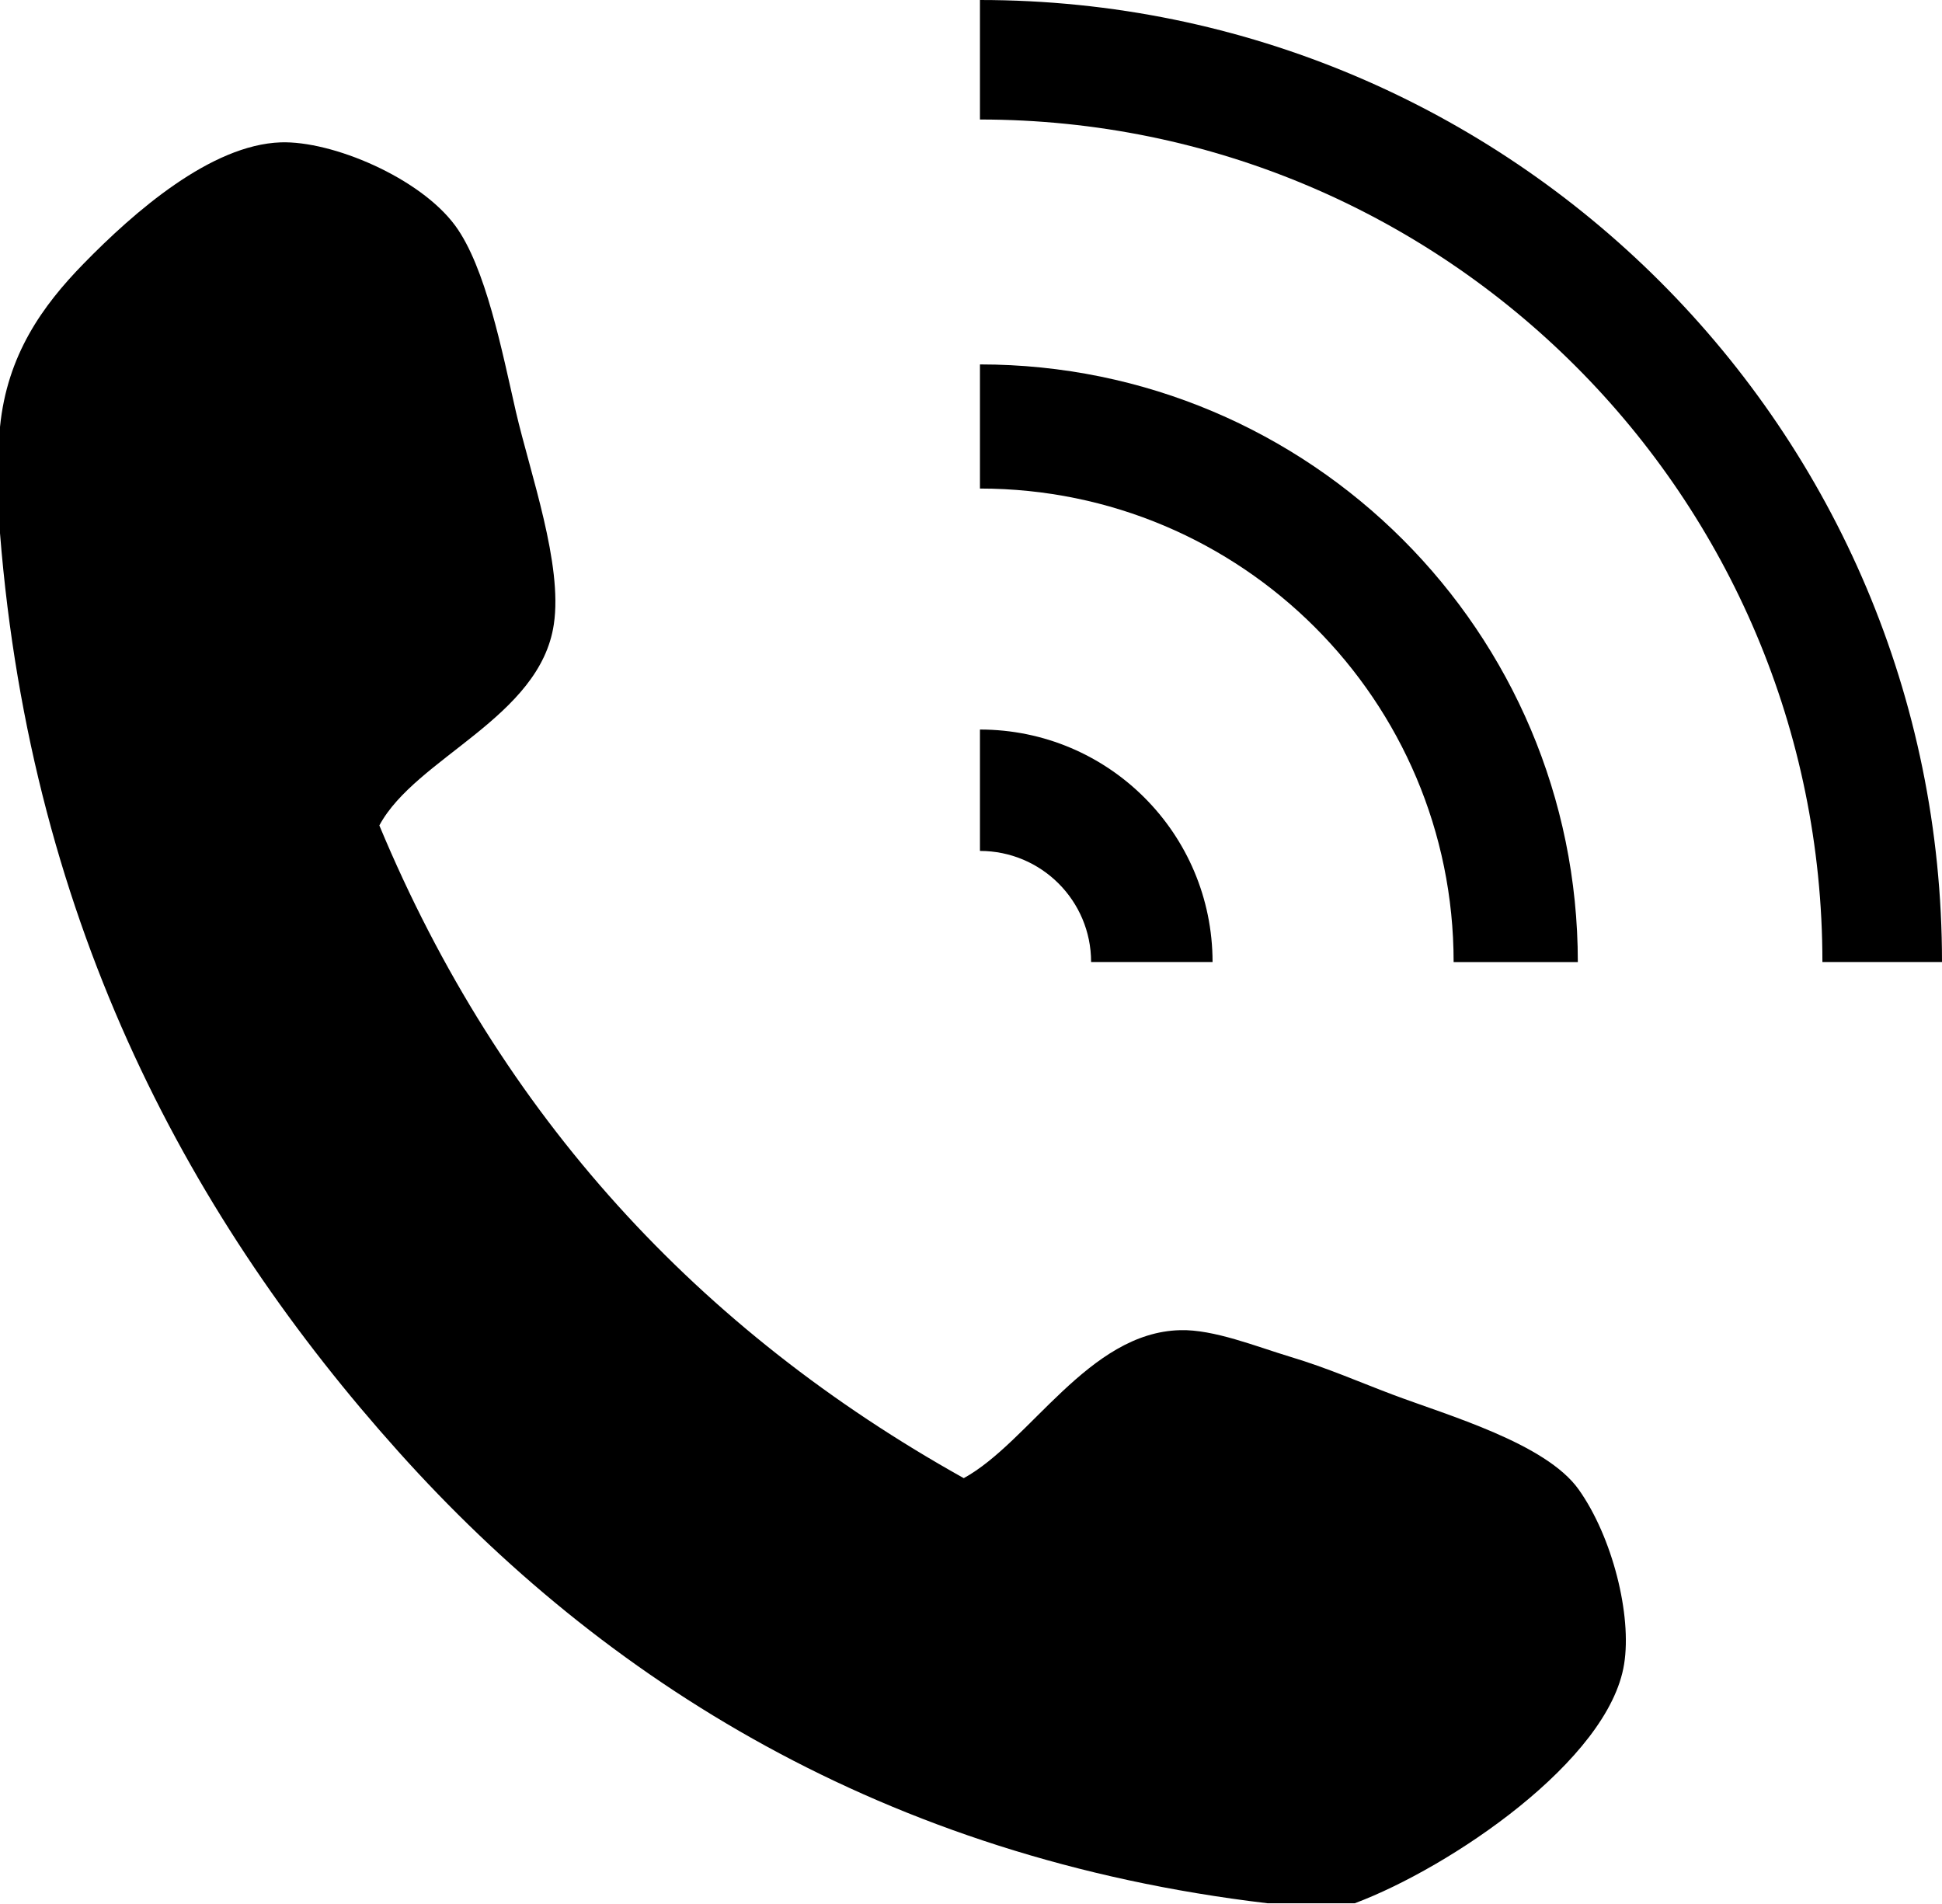
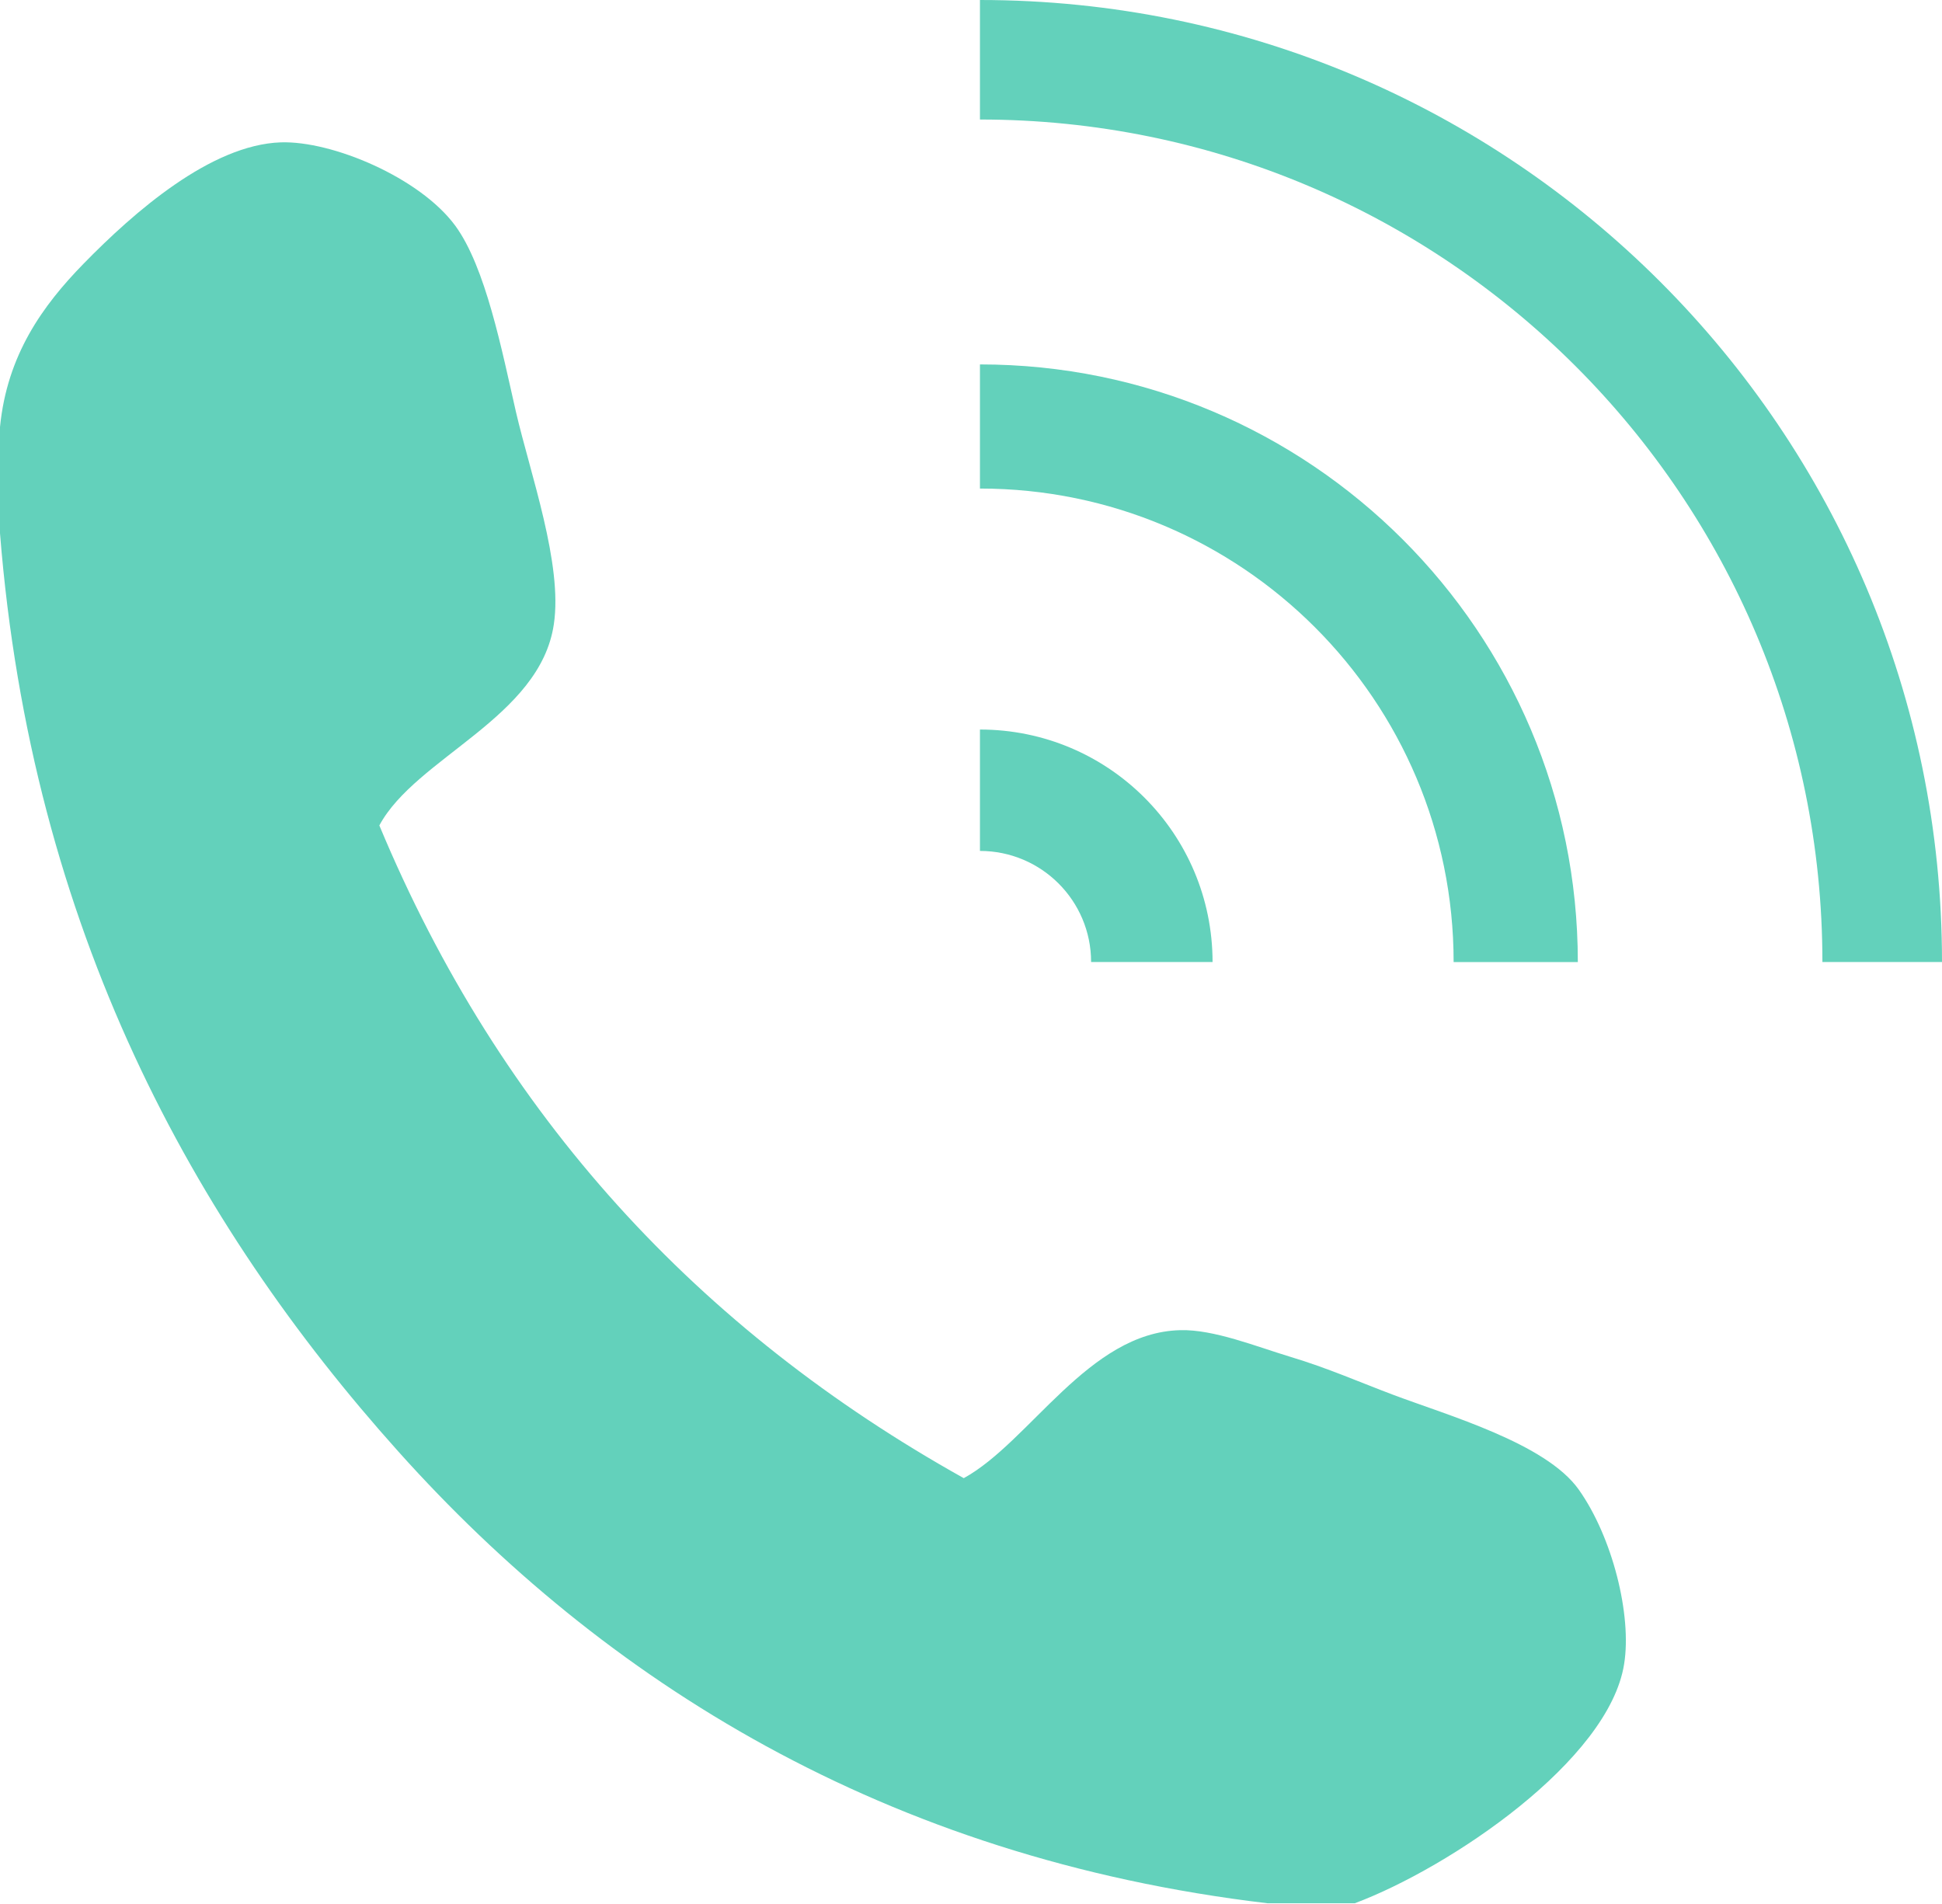
<svg xmlns="http://www.w3.org/2000/svg" version="1.1" id="Layer_2" x="0px" y="0px" width="24.829px" height="24.333px" viewBox="0 0 24.829 24.333" enable-background="new 0 0 24.829 24.333" xml:space="preserve">
-   <g>
+   <g fill="#63d1bb">
    <g id="UrwUhy_2_">
      <g>
        <path d="M17.321,24.333c-0.371,0-0.744,0-1.115,0c-4.904-0.58-8.497-2.857-11.11-5.772C2.473,15.637,0.402,11.875,0,6.817 c0-0.453,0-0.906,0-1.358c0.091-0.921,0.544-1.55,1.067-2.086c0.65-0.666,1.63-1.522,2.522-1.553 c0.659-0.022,1.78,0.451,2.232,1.066c0.388,0.53,0.595,1.59,0.775,2.378c0.185,0.797,0.6,1.95,0.485,2.717 C6.905,9.177,5.317,9.684,4.85,10.553c1.551,3.721,4.089,6.456,7.472,8.345c0.847-0.465,1.595-1.864,2.767-1.892 c0.428-0.012,0.972,0.209,1.406,0.34c0.477,0.143,0.891,0.326,1.311,0.484c0.705,0.266,1.957,0.621,2.378,1.213 c0.433,0.61,0.681,1.608,0.581,2.231C20.571,22.508,18.538,23.877,17.321,24.333z" />
      </g>
    </g>
    <path d="M12.529,1.528c5.949,0,10.771,4.822,10.771,10.771h1.529C24.829,5.507,19.323,0,12.529,0V1.528z" />
    <path d="M12.529,9.327v1.552c0.785,0,1.421,0.636,1.421,1.42h1.553C15.502,10.657,14.172,9.327,12.529,9.327z" />
    <path d="M12.529,6.246c3.345,0,6.056,2.71,6.056,6.054h1.588c0-4.22-3.422-7.641-7.644-7.641V6.246z" />
  </g>
</svg>
